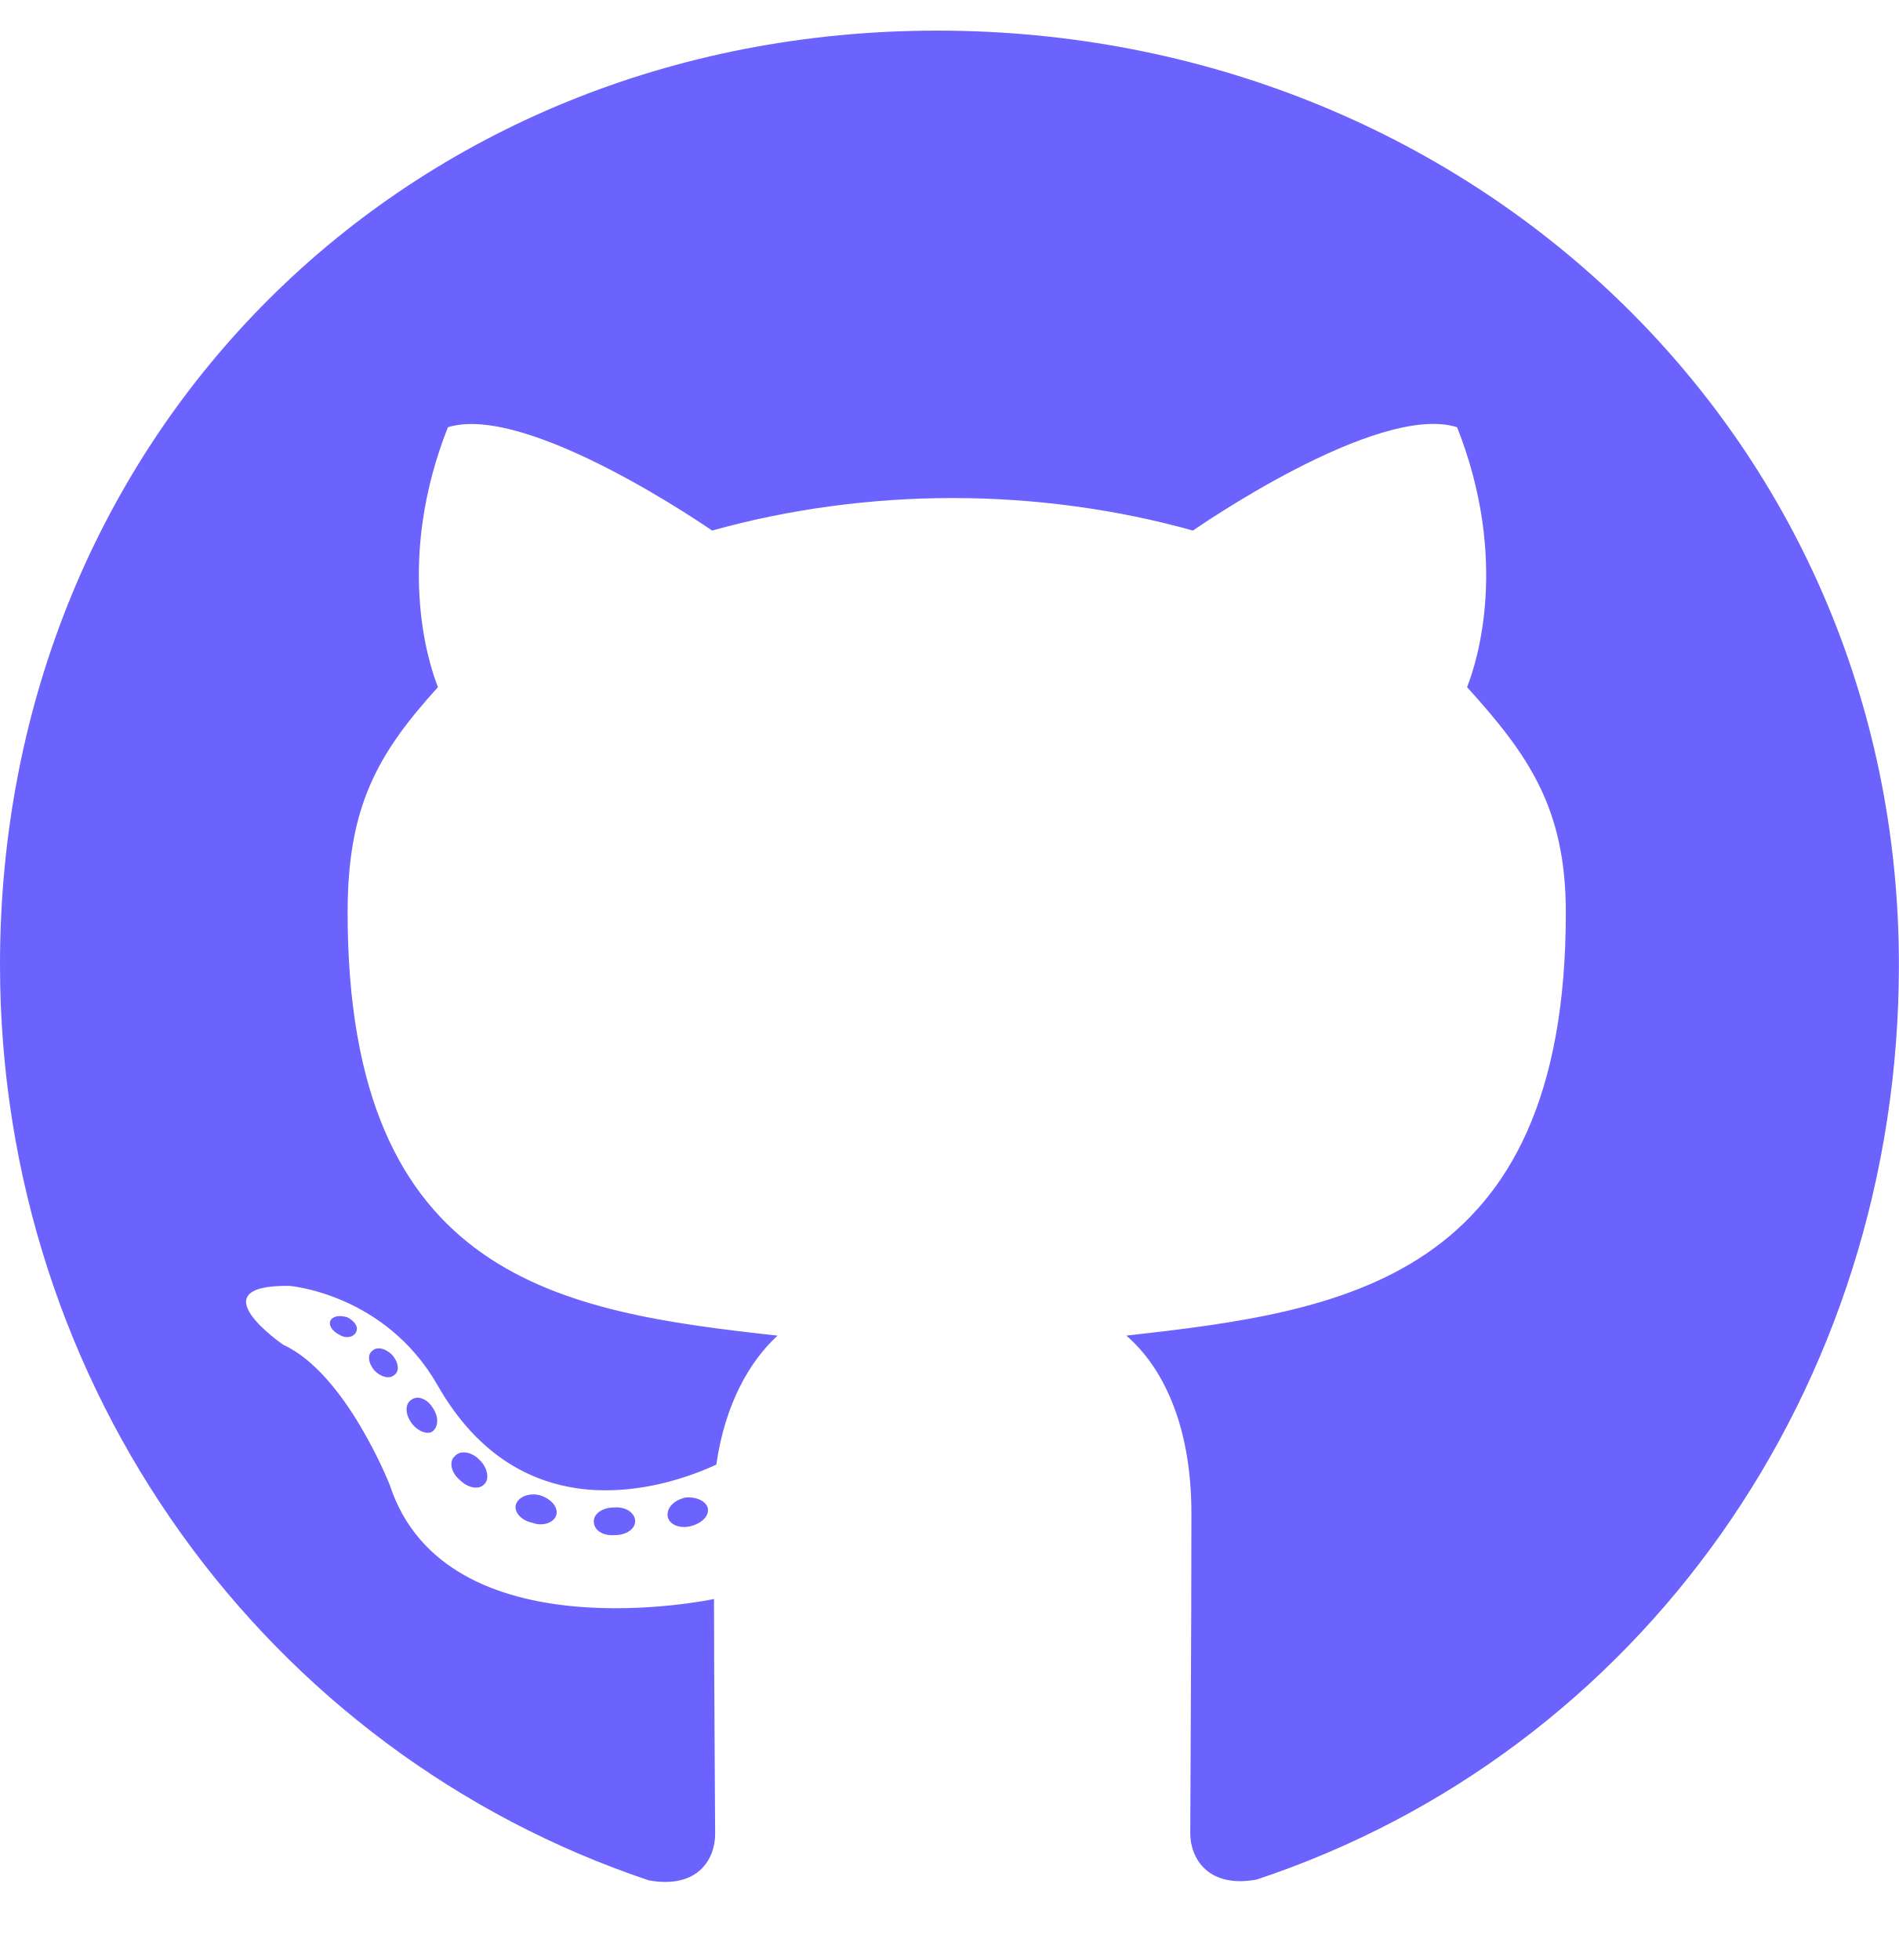
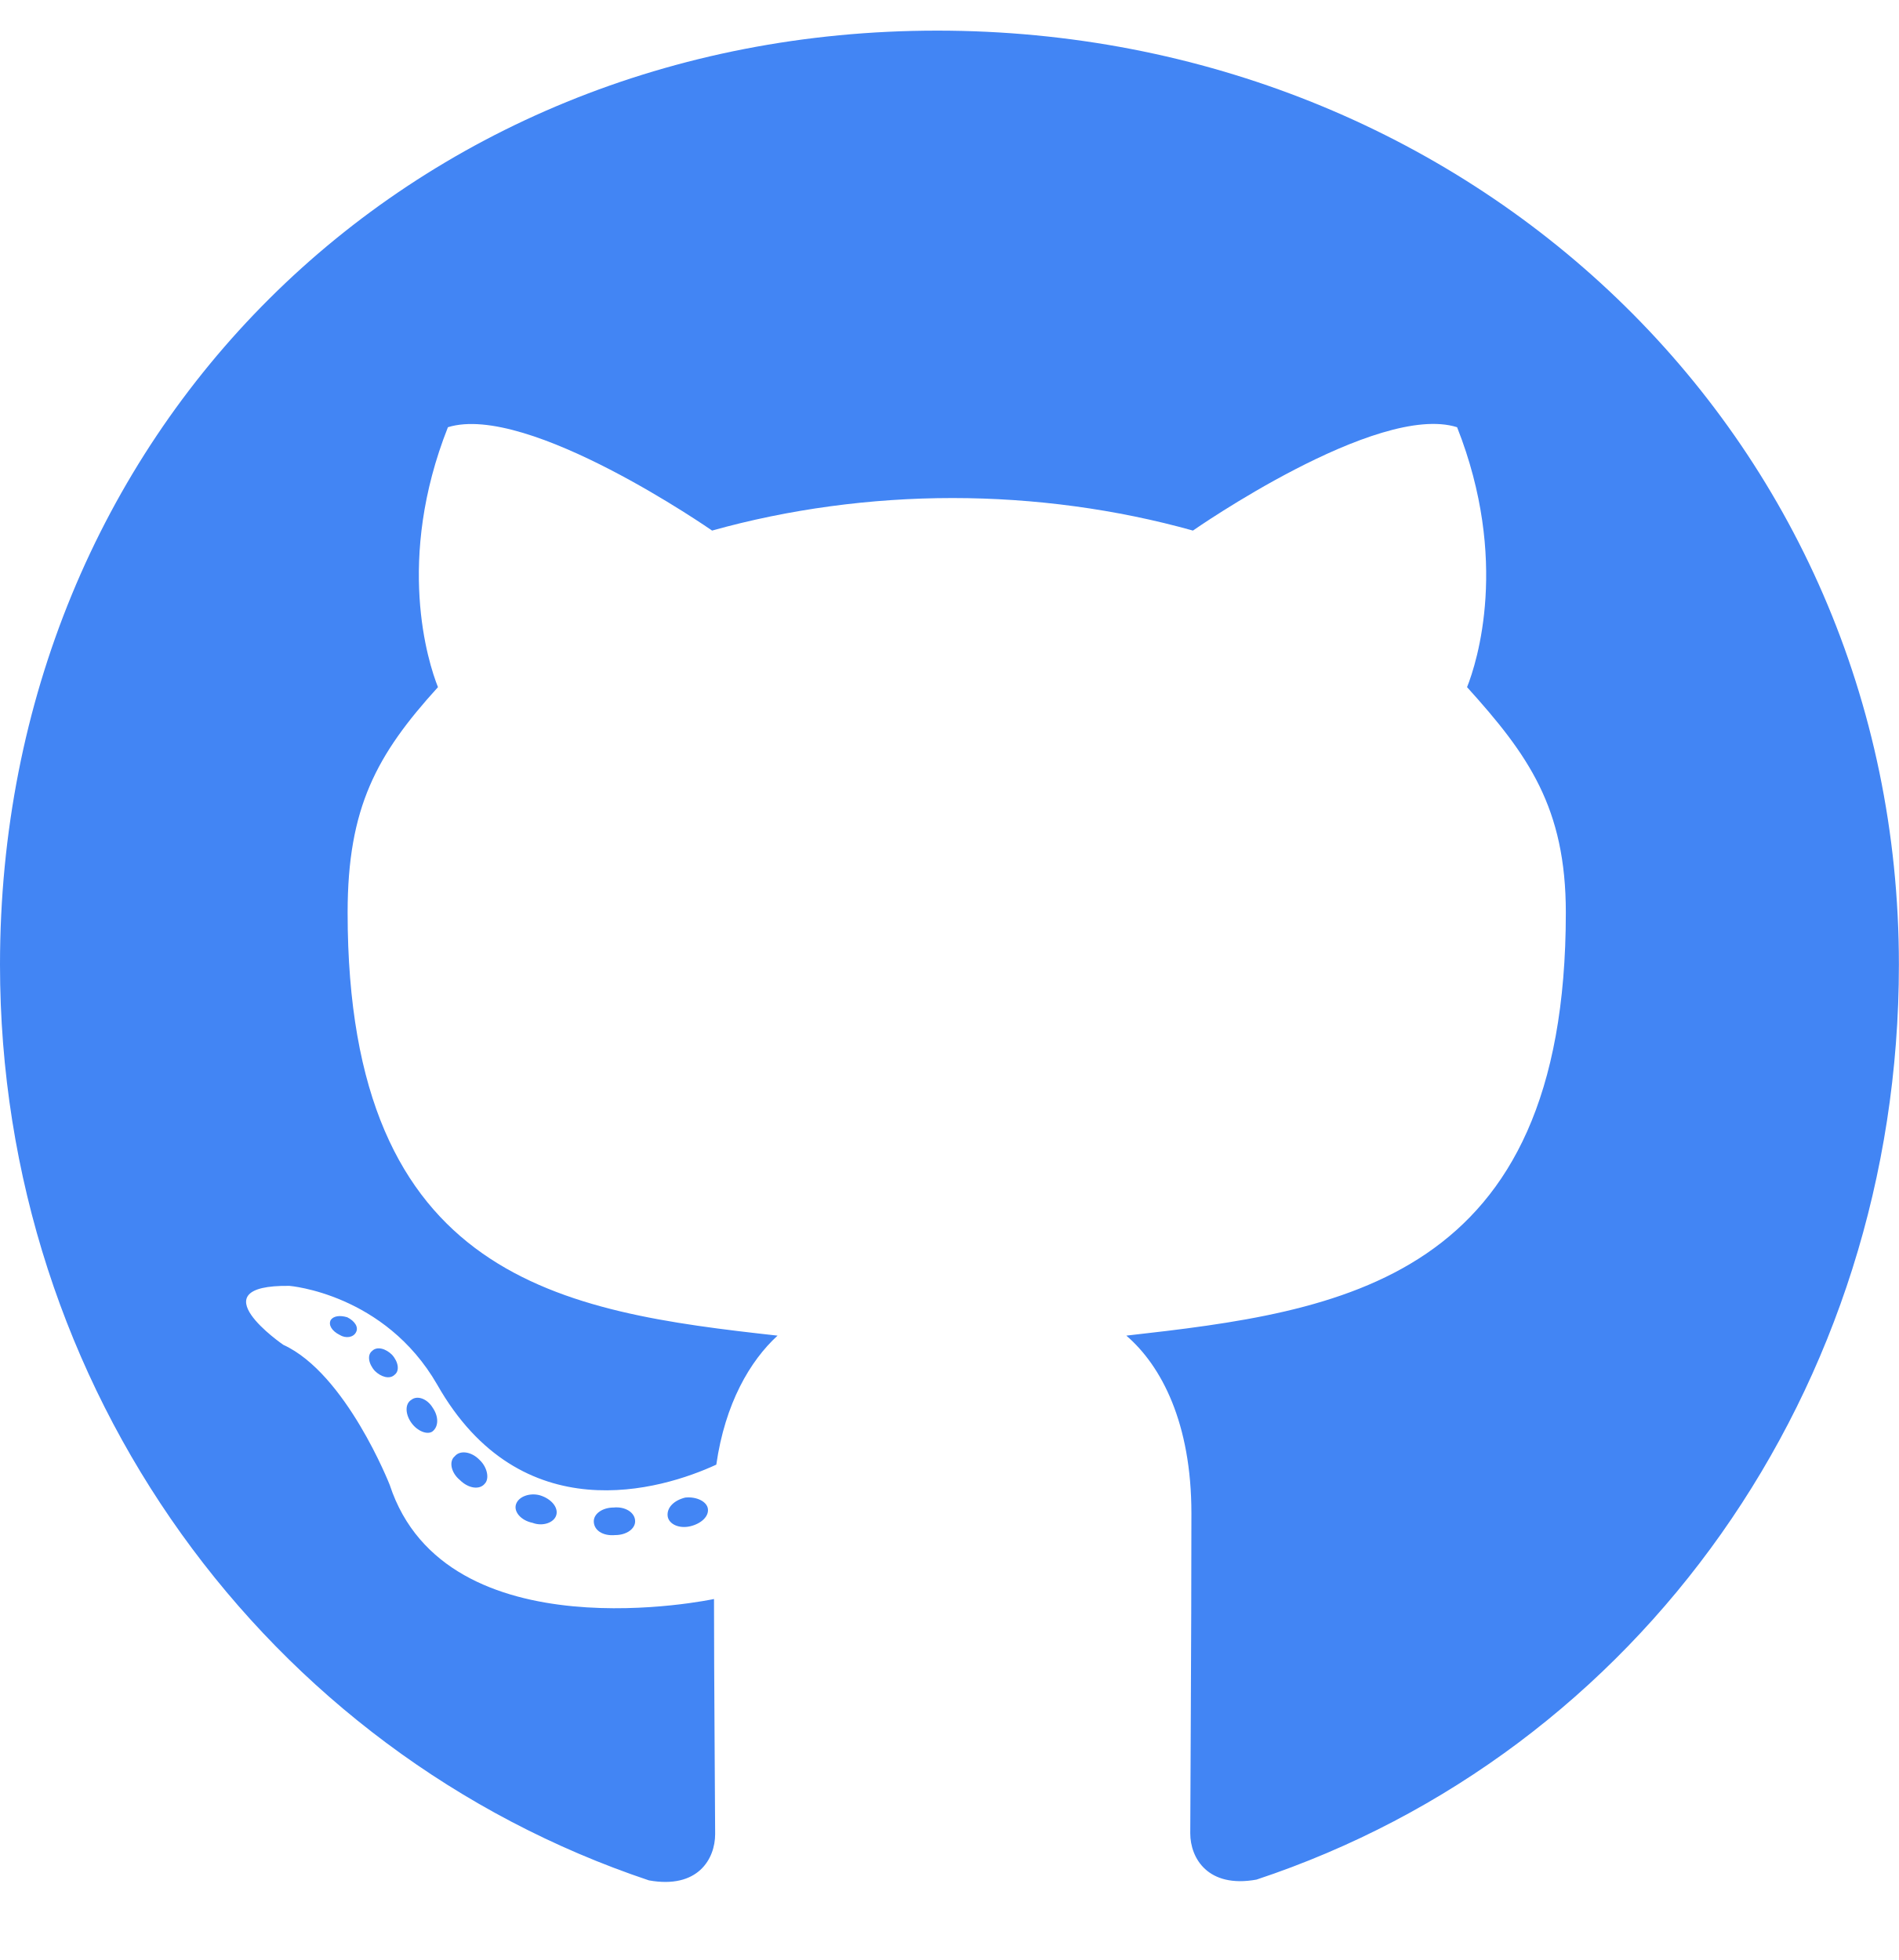
<svg xmlns="http://www.w3.org/2000/svg" viewBox="0 0 496 512">
-   <path d="M165.9 397.4c0 2-2.3 3.6-5.2 3.6-3.3.3-5.6-1.3-5.6-3.6 0-2 2.3-3.6 5.2-3.6 3-.3 5.6 1.3 5.6 3.6zm-31.1-4.5c-.7 2 1.3 4.3 4.3 4.9 2.6 1 5.6 0 6.2-2s-1.3-4.3-4.3-5.2c-2.6-.7-5.5.3-6.2 2.3zm44.2-1.7c-2.9.7-4.9 2.6-4.6 4.9.3 2 2.9 3.3 5.9 2.6 2.9-.7 4.9-2.6 4.6-4.6-.3-1.9-3-3.2-5.9-2.9zM244.8 8C106.1 8 0 113.3 0 252c0 110.9 69.8 205.8 169.5 239.2 12.8 2.3 17.3-5.6 17.3-12.1 0-6.2-.3-40.4-.3-61.4 0 0-70 15-84.7-29.8 0 0-11.4-29.1-27.8-36.6 0 0-22.9-15.7 1.6-15.4 0 0 24.9 2 38.6 25.8 21.9 38.6 58.6 27.5 72.9 20.9 2.3-16 8.8-27.1 16-33.7-55.9-6.2-112.3-14.3-112.3-110.5 0-27.5 7.6-41.3 23.6-58.9-2.6-6.5-11.1-33.3 2.6-67.9 20.9-6.5 69 27 69 27 20-5.6 41.5-8.5 62.8-8.5s42.8 2.9 62.8 8.5c0 0 48.1-33.6 69-27 13.7 34.7 5.2 61.4 2.6 67.9 16 17.7 25.8 31.5 25.8 58.9 0 96.5-58.9 104.2-114.8 110.5 9.2 7.9 17 22.9 17 46.4 0 33.7-.3 75.4-.3 83.6 0 6.5 4.6 14.4 17.3 12.1C428.2 457.8 496 362.9 496 252 496 113.3 383.5 8 244.8 8zM97.2 352.9c-1.3 1-1 3.3.7 5.2 1.6 1.6 3.9 2.3 5.2 1 1.3-1 1-3.3-.7-5.2-1.6-1.6-3.9-2.3-5.2-1zm-10.8-8.1c-.7 1.3.3 2.9 2.3 3.9 1.6 1 3.6.7 4.3-.7.7-1.3-.3-2.9-2.3-3.9-2-.6-3.6-.3-4.3.7zm32.4 35.6c-1.6 1.3-1 4.3 1.3 6.2 2.3 2.3 5.2 2.6 6.5 1 1.3-1.3.7-4.3-1.3-6.2-2.2-2.3-5.2-2.6-6.5-1zm-11.4-14.7c-1.6 1-1.6 3.6 0 5.9 1.6 2.3 4.3 3.3 5.6 2.3 1.6-1.3 1.6-3.9 0-6.2-1.4-2.3-4-3.3-5.6-2z" fill="#6c63ff" />
+   <path d="M165.9 397.4c0 2-2.3 3.6-5.2 3.6-3.3.3-5.6-1.3-5.6-3.6 0-2 2.3-3.6 5.2-3.6 3-.3 5.6 1.3 5.6 3.6zm-31.1-4.5c-.7 2 1.3 4.3 4.3 4.9 2.6 1 5.6 0 6.2-2s-1.3-4.3-4.3-5.2c-2.6-.7-5.5.3-6.2 2.3zm44.2-1.7c-2.9.7-4.9 2.6-4.6 4.9.3 2 2.9 3.3 5.9 2.6 2.9-.7 4.9-2.6 4.6-4.6-.3-1.9-3-3.2-5.9-2.9zM244.8 8C106.1 8 0 113.3 0 252c0 110.9 69.8 205.8 169.5 239.2 12.8 2.3 17.3-5.6 17.3-12.1 0-6.2-.3-40.4-.3-61.4 0 0-70 15-84.7-29.8 0 0-11.4-29.1-27.8-36.6 0 0-22.9-15.7 1.6-15.4 0 0 24.9 2 38.6 25.8 21.9 38.6 58.6 27.5 72.9 20.9 2.3-16 8.8-27.1 16-33.7-55.9-6.2-112.3-14.3-112.3-110.5 0-27.5 7.6-41.3 23.6-58.9-2.6-6.5-11.1-33.3 2.6-67.9 20.9-6.5 69 27 69 27 20-5.6 41.5-8.5 62.8-8.5s42.8 2.9 62.8 8.5c0 0 48.1-33.6 69-27 13.7 34.7 5.2 61.4 2.6 67.9 16 17.7 25.8 31.5 25.8 58.9 0 96.5-58.9 104.2-114.8 110.5 9.2 7.9 17 22.9 17 46.4 0 33.7-.3 75.4-.3 83.6 0 6.5 4.6 14.4 17.3 12.1C428.2 457.8 496 362.9 496 252 496 113.3 383.5 8 244.8 8zM97.2 352.9c-1.3 1-1 3.3.7 5.2 1.6 1.6 3.9 2.3 5.2 1 1.3-1 1-3.3-.7-5.2-1.6-1.6-3.9-2.3-5.2-1zm-10.8-8.1c-.7 1.3.3 2.9 2.3 3.9 1.6 1 3.6.7 4.3-.7.7-1.3-.3-2.9-2.3-3.9-2-.6-3.6-.3-4.3.7zm32.4 35.6c-1.6 1.3-1 4.3 1.3 6.2 2.3 2.3 5.2 2.6 6.5 1 1.3-1.3.7-4.3-1.3-6.2-2.2-2.3-5.2-2.6-6.5-1zm-11.4-14.7c-1.6 1-1.6 3.6 0 5.9 1.6 2.3 4.3 3.3 5.6 2.3 1.6-1.3 1.6-3.9 0-6.2-1.4-2.3-4-3.3-5.6-2z" fill="#4285f4" />
</svg>
